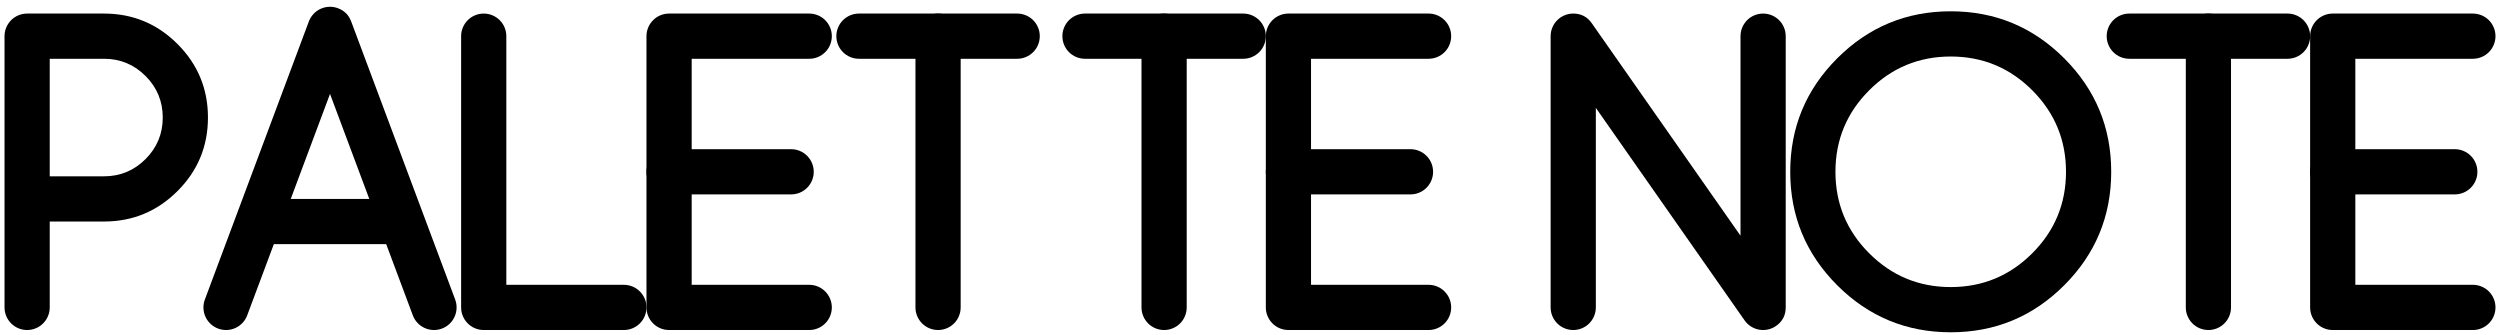
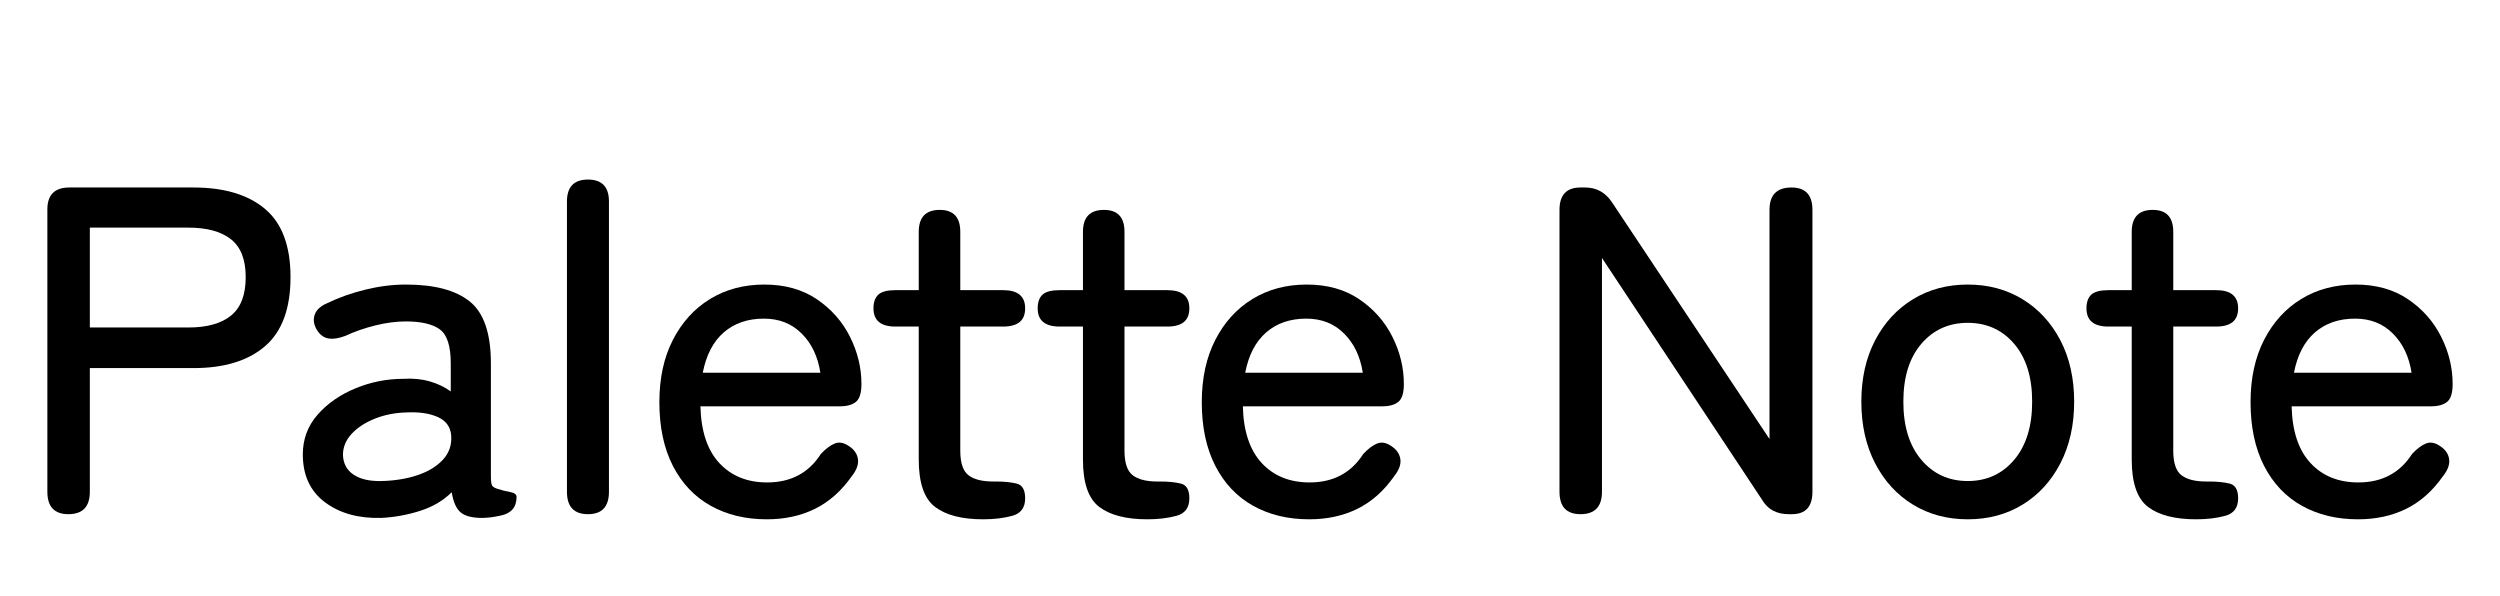
- <svg xmlns="http://www.w3.org/2000/svg" viewBox="-12.0 -16.0 1106.0 148.0">
-   <path fill="#000" d="M-10,120 L-10,0 Q-10,-1.989 -9.239,-3.827 Q-8.478,-5.665 -7.071,-7.071 Q-5.665,-8.478 -3.827,-9.239 Q-1.989,-10 0,-10 L34,-10 Q53.054,-10 66.527,3.473 Q80,16.946 80,36 Q80,55.054 66.527,68.527 Q53.054,82 34,82 L10,82 L10,120 Q10,121.989 9.239,123.827 Q8.478,125.665 7.071,127.071 Q5.665,128.478 3.827,129.239 Q1.989,130 0,130 Q-1.989,130 -3.827,129.239 Q-5.665,128.478 -7.071,127.071 Q-8.478,125.665 -9.239,123.827 Q-10,121.989 -10,120 Z M10,62 L34,62 Q44.77,62 52.385,54.385 Q60,46.77 60,36 Q60,25.23 52.385,17.615 Q44.77,10 34,10 L10,10 L10,62 Z" />
-   <path fill="#000" d="M78.634,116.497 L124.634,-6.503 Q125.33,-8.366 126.687,-9.821 Q128.044,-11.275 129.854,-12.1 Q131.664,-12.925 133.652,-12.994 Q135.64,-13.063 137.503,-12.366 Q141.77,-10.77 143.366,-6.503 L189.366,116.497 Q190.063,118.36 189.994,120.348 Q189.925,122.336 189.1,124.146 Q188.275,125.956 186.821,127.313 Q185.366,128.67 183.503,129.366 Q181.64,130.063 179.652,129.994 Q177.664,129.925 175.854,129.1 Q174.044,128.275 172.687,126.821 Q171.33,125.366 170.634,123.503 L134,25.548 L97.366,123.503 Q96.67,125.366 95.313,126.821 Q93.956,128.275 92.146,129.1 Q90.336,129.925 88.348,129.994 Q86.36,130.063 84.497,129.366 Q82.634,128.67 81.179,127.313 Q79.725,125.956 78.9,124.146 Q78.075,122.336 78.006,120.348 Q77.937,118.36 78.634,116.497 Z" />
-   <path fill="#000" d="M107,72 L161,72 Q162.989,72 164.827,72.761 Q166.665,73.522 168.071,74.929 Q169.478,76.335 170.239,78.173 Q171,80.011 171,82 Q171,83.989 170.239,85.827 Q169.478,87.665 168.071,89.071 Q166.665,90.478 164.827,91.239 Q162.989,92 161,92 L107,92 Q105.011,92 103.173,91.239 Q101.335,90.478 99.929,89.071 Q98.522,87.665 97.761,85.827 Q97,83.989 97,82 Q97,80.011 97.761,78.173 Q98.522,76.335 99.929,74.929 Q101.335,73.522 103.173,72.761 Q105.011,72 107,72 Z" />
-   <path fill="#000" d="M212,0 L212,110 L264,110 Q265.989,110 267.827,110.761 Q269.665,111.522 271.071,112.929 Q272.478,114.335 273.239,116.173 Q274,118.011 274,120 Q274,121.989 273.239,123.827 Q272.478,125.665 271.071,127.071 Q269.665,128.478 267.827,129.239 Q265.989,130 264,130 L202,130 Q200.011,130 198.173,129.239 Q196.335,128.478 194.929,127.071 Q193.522,125.665 192.761,123.827 Q192,121.989 192,120 L192,0 Q192,-1.989 192.761,-3.827 Q193.522,-5.665 194.929,-7.071 Q196.335,-8.478 198.173,-9.239 Q200.011,-10 202,-10 Q203.989,-10 205.827,-9.239 Q207.665,-8.478 209.071,-7.071 Q210.478,-5.665 211.239,-3.827 Q212,-1.989 212,0 Z" />
-   <path fill="#000" d="M346,10 L294,10 L294,110 L346,110 Q347.989,110 349.827,110.761 Q351.665,111.522 353.071,112.929 Q354.478,114.335 355.239,116.173 Q356,118.011 356,120 Q356,121.989 355.239,123.827 Q354.478,125.665 353.071,127.071 Q351.665,128.478 349.827,129.239 Q347.989,130 346,130 L284,130 Q282.011,130 280.173,129.239 Q278.335,128.478 276.929,127.071 Q275.522,125.665 274.761,123.827 Q274,121.989 274,120 L274,0 Q274,-1.989 274.761,-3.827 Q275.522,-5.665 276.929,-7.071 Q278.335,-8.478 280.173,-9.239 Q282.011,-10 284,-10 L346,-10 Q347.989,-10 349.827,-9.239 Q351.665,-8.478 353.071,-7.071 Q354.478,-5.665 355.239,-3.827 Q356,-1.989 356,0 Q356,1.989 355.239,3.827 Q354.478,5.665 353.071,7.071 Q351.665,8.478 349.827,9.239 Q347.989,10 346,10 Z" />
-   <path fill="#000" d="M284,50 L338,50 Q339.989,50 341.827,50.761 Q343.665,51.522 345.071,52.929 Q346.478,54.335 347.239,56.173 Q348,58.011 348,60 Q348,61.989 347.239,63.827 Q346.478,65.665 345.071,67.071 Q343.665,68.478 341.827,69.239 Q339.989,70 338,70 L284,70 Q282.011,70 280.173,69.239 Q278.335,68.478 276.929,67.071 Q275.522,65.665 274.761,63.827 Q274,61.989 274,60 Q274,58.011 274.761,56.173 Q275.522,54.335 276.929,52.929 Q278.335,51.522 280.173,50.761 Q282.011,50 284,50 Z" />
-   <path fill="#000" d="M368,-10 L438,-10 Q439.989,-10 441.827,-9.239 Q443.665,-8.478 445.071,-7.071 Q446.478,-5.665 447.239,-3.827 Q448,-1.989 448,0 Q448,1.989 447.239,3.827 Q446.478,5.665 445.071,7.071 Q443.665,8.478 441.827,9.239 Q439.989,10 438,10 L368,10 Q366.011,10 364.173,9.239 Q362.335,8.478 360.929,7.071 Q359.522,5.665 358.761,3.827 Q358,1.989 358,0 Q358,-1.989 358.761,-3.827 Q359.522,-5.665 360.929,-7.071 Q362.335,-8.478 364.173,-9.239 Q366.011,-10 368,-10 Z" />
-   <path fill="#000" d="M413,0 L413,120 Q413,121.989 412.239,123.827 Q411.478,125.665 410.071,127.071 Q408.665,128.478 406.827,129.239 Q404.989,130 403,130 Q401.011,130 399.173,129.239 Q397.335,128.478 395.929,127.071 Q394.522,125.665 393.761,123.827 Q393,121.989 393,120 L393,0 Q393,-1.989 393.761,-3.827 Q394.522,-5.665 395.929,-7.071 Q397.335,-8.478 399.173,-9.239 Q401.011,-10 403,-10 Q404.989,-10 406.827,-9.239 Q408.665,-8.478 410.071,-7.071 Q411.478,-5.665 412.239,-3.827 Q413,-1.989 413,0 Z" />
-   <path fill="#000" d="M468,-10 L538,-10 Q539.989,-10 541.827,-9.239 Q543.665,-8.478 545.071,-7.071 Q546.478,-5.665 547.239,-3.827 Q548,-1.989 548,0 Q548,1.989 547.239,3.827 Q546.478,5.665 545.071,7.071 Q543.665,8.478 541.827,9.239 Q539.989,10 538,10 L468,10 Q466.011,10 464.173,9.239 Q462.335,8.478 460.929,7.071 Q459.522,5.665 458.761,3.827 Q458,1.989 458,0 Q458,-1.989 458.761,-3.827 Q459.522,-5.665 460.929,-7.071 Q462.335,-8.478 464.173,-9.239 Q466.011,-10 468,-10 Z" />
-   <path fill="#000" d="M513,0 L513,120 Q513,121.989 512.239,123.827 Q511.478,125.665 510.071,127.071 Q508.665,128.478 506.827,129.239 Q504.989,130 503,130 Q501.011,130 499.173,129.239 Q497.335,128.478 495.929,127.071 Q494.522,125.665 493.761,123.827 Q493,121.989 493,120 L493,0 Q493,-1.989 493.761,-3.827 Q494.522,-5.665 495.929,-7.071 Q497.335,-8.478 499.173,-9.239 Q501.011,-10 503,-10 Q504.989,-10 506.827,-9.239 Q508.665,-8.478 510.071,-7.071 Q511.478,-5.665 512.239,-3.827 Q513,-1.989 513,0 Z" />
-   <path fill="#000" d="M620,10 L568,10 L568,110 L620,110 Q621.989,110 623.827,110.761 Q625.665,111.522 627.071,112.929 Q628.478,114.335 629.239,116.173 Q630,118.011 630,120 Q630,121.989 629.239,123.827 Q628.478,125.665 627.071,127.071 Q625.665,128.478 623.827,129.239 Q621.989,130 620,130 L558,130 Q556.011,130 554.173,129.239 Q552.335,128.478 550.929,127.071 Q549.522,125.665 548.761,123.827 Q548,121.989 548,120 L548,0 Q548,-1.989 548.761,-3.827 Q549.522,-5.665 550.929,-7.071 Q552.335,-8.478 554.173,-9.239 Q556.011,-10 558,-10 L620,-10 Q621.989,-10 623.827,-9.239 Q625.665,-8.478 627.071,-7.071 Q628.478,-5.665 629.239,-3.827 Q630,-1.989 630,0 Q630,1.989 629.239,3.827 Q628.478,5.665 627.071,7.071 Q625.665,8.478 623.827,9.239 Q621.989,10 620,10 Z" />
-   <path fill="#000" d="M558,50 L612,50 Q613.989,50 615.827,50.761 Q617.665,51.522 619.071,52.929 Q620.478,54.335 621.239,56.173 Q622,58.011 622,60 Q622,61.989 621.239,63.827 Q620.478,65.665 619.071,67.071 Q617.665,68.478 615.827,69.239 Q613.989,70 612,70 L558,70 Q556.011,70 554.173,69.239 Q552.335,68.478 550.929,67.071 Q549.522,65.665 548.761,63.827 Q548,61.989 548,60 Q548,58.011 548.761,56.173 Q549.522,54.335 550.929,52.929 Q552.335,51.522 554.173,50.761 Q556.011,50 558,50 Z" />
-   <path fill="#000" d="M674,120 L674,0 Q674,-1.989 674.761,-3.827 Q675.522,-5.665 676.929,-7.071 Q678.335,-8.478 680.173,-9.239 Q682.011,-10 684,-10 Q689.207,-10 692.192,-5.735 L758,88.276 L758,0 Q758,-1.989 758.761,-3.827 Q759.522,-5.665 760.929,-7.071 Q762.335,-8.478 764.173,-9.239 Q766.011,-10 768,-10 Q769.989,-10 771.827,-9.239 Q773.665,-8.478 775.071,-7.071 Q776.478,-5.665 777.239,-3.827 Q778,-1.989 778,0 L778,120 Q778,125.207 773.735,128.192 Q772.105,129.333 770.163,129.763 Q768.221,130.193 766.262,129.848 Q764.303,129.502 762.626,128.433 Q760.948,127.364 759.808,125.735 L694,31.724 L694,120 Q694,121.989 693.239,123.827 Q692.478,125.665 691.071,127.071 Q689.665,128.478 687.827,129.239 Q685.989,130 684,130 Q682.011,130 680.173,129.239 Q678.335,128.478 676.929,127.071 Q675.522,125.665 674.761,123.827 Q674,121.989 674,120 Z" />
-   <path fill="#000" d="M780,60 Q780,30.591 800.795,9.795 Q821.591,-11 851,-11 Q880.409,-11 901.205,9.795 Q922,30.591 922,60 Q922,89.409 901.205,110.205 Q880.409,131 851,131 Q821.591,131 800.795,110.205 Q780,89.409 780,60 Z M800,60 Q800,81.125 814.938,96.062 Q829.875,111 851,111 Q872.125,111 887.062,96.062 Q902,81.125 902,60 Q902,38.875 887.062,23.938 Q872.125,9 851,9 Q829.875,9 814.938,23.938 Q800,38.875 800,60 Z" />
-   <path fill="#000" d="M930,-10 L1000,-10 Q1001.989,-10 1003.827,-9.239 Q1005.665,-8.478 1007.071,-7.071 Q1008.478,-5.665 1009.239,-3.827 Q1010,-1.989 1010,0 Q1010,1.989 1009.239,3.827 Q1008.478,5.665 1007.071,7.071 Q1005.665,8.478 1003.827,9.239 Q1001.989,10 1000,10 L930,10 Q928.011,10 926.173,9.239 Q924.335,8.478 922.929,7.071 Q921.522,5.665 920.761,3.827 Q920,1.989 920,0 Q920,-1.989 920.761,-3.827 Q921.522,-5.665 922.929,-7.071 Q924.335,-8.478 926.173,-9.239 Q928.011,-10 930,-10 Z" />
-   <path fill="#000" d="M975,0 L975,120 Q975,121.989 974.239,123.827 Q973.478,125.665 972.071,127.071 Q970.665,128.478 968.827,129.239 Q966.989,130 965,130 Q963.011,130 961.173,129.239 Q959.335,128.478 957.929,127.071 Q956.522,125.665 955.761,123.827 Q955,121.989 955,120 L955,0 Q955,-1.989 955.761,-3.827 Q956.522,-5.665 957.929,-7.071 Q959.335,-8.478 961.173,-9.239 Q963.011,-10 965,-10 Q966.989,-10 968.827,-9.239 Q970.665,-8.478 972.071,-7.071 Q973.478,-5.665 974.239,-3.827 Q975,-1.989 975,0 Z" />
-   <path fill="#000" d="M1082,10 L1030,10 L1030,110 L1082,110 Q1083.989,110 1085.827,110.761 Q1087.665,111.522 1089.071,112.929 Q1090.478,114.335 1091.239,116.173 Q1092,118.011 1092,120 Q1092,121.989 1091.239,123.827 Q1090.478,125.665 1089.071,127.071 Q1087.665,128.478 1085.827,129.239 Q1083.989,130 1082,130 L1020,130 Q1018.011,130 1016.173,129.239 Q1014.335,128.478 1012.929,127.071 Q1011.522,125.665 1010.761,123.827 Q1010,121.989 1010,120 L1010,0 Q1010,-1.989 1010.761,-3.827 Q1011.522,-5.665 1012.929,-7.071 Q1014.335,-8.478 1016.173,-9.239 Q1018.011,-10 1020,-10 L1082,-10 Q1083.989,-10 1085.827,-9.239 Q1087.665,-8.478 1089.071,-7.071 Q1090.478,-5.665 1091.239,-3.827 Q1092,-1.989 1092,0 Q1092,1.989 1091.239,3.827 Q1090.478,5.665 1089.071,7.071 Q1087.665,8.478 1085.827,9.239 Q1083.989,10 1082,10 Z" />
-   <path fill="#000" d="M1020,50 L1074,50 Q1075.989,50 1077.827,50.761 Q1079.665,51.522 1081.071,52.929 Q1082.478,54.335 1083.239,56.173 Q1084,58.011 1084,60 Q1084,61.989 1083.239,63.827 Q1082.478,65.665 1081.071,67.071 Q1079.665,68.478 1077.827,69.239 Q1075.989,70 1074,70 L1020,70 Q1018.011,70 1016.173,69.239 Q1014.335,68.478 1012.929,67.071 Q1011.522,65.665 1010.761,63.827 Q1010,61.989 1010,60 Q1010,58.011 1010.761,56.173 Q1011.522,54.335 1012.929,52.929 Q1014.335,51.522 1016.173,50.761 Q1018.011,50 1020,50 Z" />
+ <svg xmlns="http://www.w3.org/2000/svg" viewBox="-14 -32 738.886 176">
+   <path fill="#000" d="M6.207,119.966 Q0,119.966 0,113.345 L0,29.897 Q0,23.414 6.483,23.414 L43.172,23.414 Q56.828,23.414 64.345,29.759 Q71.862,36.103 71.862,49.897 Q71.862,63.828 64.345,70.31 Q56.828,76.793 43.172,76.793 L12.552,76.793 L12.552,113.345 Q12.552,119.966 6.207,119.966 Z M12.552,64.793 L41.655,64.793 Q49.931,64.793 54.276,61.276 Q58.621,57.759 58.621,49.897 Q58.621,42.172 54.276,38.724 Q49.931,35.276 41.655,35.276 L12.552,35.276 Z" />
+   <path fill="#000" d="M98.672,121.069 Q88.603,121.345 82.052,116.448 Q75.5,111.552 75.5,102.31 Q75.5,95.552 79.845,90.586 Q84.19,85.621 91.017,82.793 Q97.845,79.966 105.155,79.966 Q109.431,79.69 113.017,80.724 Q116.603,81.759 119.224,83.69 L119.224,75.414 Q119.224,67.69 115.983,65.345 Q112.741,63 105.983,63 Q101.707,63 96.948,64.172 Q92.19,65.345 88.052,67.276 Q85.155,68.379 83.086,68.034 Q81.017,67.69 79.638,65.483 Q78.259,63.138 79.017,61 Q79.776,58.862 82.672,57.621 Q87.776,55.138 93.914,53.621 Q100.052,52.103 105.983,52.103 Q118.672,52.103 124.879,57.138 Q131.086,62.172 131.086,75.414 L131.086,108.655 Q131.086,110.862 131.431,111.483 Q131.776,112.103 133.155,112.517 Q134.81,113.069 136.741,113.414 Q138.672,113.759 138.672,114.862 Q138.672,119.414 133.983,120.379 Q130.948,121.069 128.466,121.069 Q124.052,121.069 122.121,119.414 Q120.19,117.759 119.5,113.483 Q115.776,117.207 110.121,119 Q104.466,120.793 98.672,121.069 Z M98.81,110.172 Q104.603,110.034 109.362,108.448 Q114.121,106.862 116.879,103.897 Q119.638,100.931 119.362,96.793 Q119.086,92.931 115.431,91.276 Q111.776,89.621 106.121,89.897 Q101.017,90.034 96.741,91.759 Q92.466,93.483 89.914,96.241 Q87.362,99 87.362,102.448 Q87.5,106.31 90.534,108.31 Q93.569,110.31 98.81,110.172 Z" />
+   <path fill="#000" d="M159.771,119.966 Q153.565,119.966 153.565,113.345 L153.565,27.552 Q153.565,21.069 159.771,21.069 Q165.978,21.069 165.978,27.552 L165.978,113.345 Q165.978,119.966 159.771,119.966 Z" />
+   <path fill="#000" d="M212.603,121.483 Q203.224,121.483 196.052,117.483 Q188.879,113.483 184.879,105.69 Q180.879,97.897 180.879,86.862 Q180.879,76.241 184.879,68.448 Q188.879,60.655 195.845,56.379 Q202.81,52.103 211.914,52.103 Q221.017,52.103 227.431,56.448 Q233.845,60.793 237.224,67.552 Q240.603,74.31 240.603,81.483 Q240.603,85.483 238.948,86.793 Q237.293,88.103 234.121,88.103 L193.017,88.103 Q193.293,99.138 198.603,104.862 Q203.914,110.586 212.741,110.586 Q223.224,110.586 228.603,102.172 Q230.81,99.828 232.741,99.069 Q234.672,98.31 236.879,99.828 Q239.224,101.345 239.569,103.69 Q239.914,106.034 237.707,108.793 Q233.155,115.276 226.879,118.379 Q220.603,121.483 212.603,121.483 Z M193.707,78.172 L228.465,78.172 Q227.362,71 222.948,66.586 Q218.534,62.172 211.776,62.172 Q204.603,62.172 199.914,66.241 Q195.224,70.31 193.707,78.172 Z" />
+   <path fill="#000" d="M276.574,121.483 Q267.195,121.483 262.367,117.828 Q257.54,114.172 257.54,103.828 L257.54,64.517 L250.643,64.517 Q244.16,64.517 244.16,59.138 Q244.16,56.379 245.609,55.069 Q247.057,53.759 250.643,53.759 L257.54,53.759 L257.54,36.517 Q257.54,30.034 263.747,30.034 Q269.816,30.034 269.816,36.517 L269.816,53.759 L282.505,53.759 Q288.988,53.759 288.988,59.138 Q288.988,64.517 282.505,64.517 L269.816,64.517 L269.816,101.207 Q269.816,106.586 272.229,108.448 Q274.643,110.31 279.471,110.31 Q279.747,110.31 280.298,110.31 Q284.022,110.31 286.505,110.931 Q288.988,111.552 288.988,115.276 Q288.988,119.414 285.195,120.448 Q281.402,121.483 276.574,121.483 Z" />
+   <path fill="#000" d="M325.105,121.483 Q315.726,121.483 310.899,117.828 Q306.071,114.172 306.071,103.828 L306.071,64.517 L299.174,64.517 Q292.692,64.517 292.692,59.138 Q292.692,56.379 294.14,55.069 Q295.588,53.759 299.174,53.759 L306.071,53.759 L306.071,36.517 Q306.071,30.034 312.278,30.034 Q318.347,30.034 318.347,36.517 L318.347,53.759 L331.036,53.759 Q337.519,53.759 337.519,59.138 Q337.519,64.517 331.036,64.517 L318.347,64.517 L318.347,101.207 Q318.347,106.586 320.761,108.448 Q323.174,110.31 328.002,110.31 Q328.278,110.31 328.83,110.31 Q332.554,110.31 335.036,110.931 Q337.519,111.552 337.519,115.276 Q337.519,119.414 333.726,120.448 Q329.933,121.483 325.105,121.483 Z" />
+   <path fill="#000" d="M372.916,121.483 Q363.536,121.483 356.364,117.483 Q349.192,113.483 345.192,105.69 Q341.192,97.897 341.192,86.862 Q341.192,76.241 345.192,68.448 Q349.192,60.655 356.157,56.379 Q363.123,52.103 372.226,52.103 Q381.33,52.103 387.743,56.448 Q394.157,60.793 397.536,67.552 Q400.916,74.31 400.916,81.483 Q400.916,85.483 399.261,86.793 Q397.605,88.103 394.433,88.103 L353.33,88.103 Q353.605,99.138 358.916,104.862 Q364.226,110.586 373.054,110.586 Q383.536,110.586 388.916,102.172 Q391.123,99.828 393.054,99.069 Q394.985,98.31 397.192,99.828 Q399.536,101.345 399.881,103.69 Q400.226,106.034 398.019,108.793 Q393.468,115.276 387.192,118.379 Q380.916,121.483 372.916,121.483 Z M354.019,78.172 L388.778,78.172 Q387.674,71 383.261,66.586 Q378.847,62.172 372.088,62.172 Q364.916,62.172 360.226,66.241 Q355.536,70.31 354.019,78.172 Z" />
+   <path fill="#000" d="M453.123,119.966 Q446.916,119.966 446.916,113.345 L446.916,30.034 Q446.916,23.414 453.123,23.414 L454.502,23.414 Q459.468,23.414 462.364,27.69 L508.985,97.759 L508.985,30.034 Q508.985,23.414 515.468,23.414 Q521.674,23.414 521.674,30.034 L521.674,113.345 Q521.674,119.966 515.605,119.966 L514.64,119.966 Q509.261,119.966 506.778,115.69 L459.468,44.241 L459.468,113.345 Q459.468,119.966 453.123,119.966 Z" />
+   <path fill="#000" d="M567.579,121.483 Q558.475,121.483 551.372,117.138 Q544.268,112.793 540.199,104.931 Q536.13,97.069 536.13,86.724 Q536.13,76.379 540.199,68.586 Q544.268,60.793 551.372,56.448 Q558.475,52.103 567.579,52.103 Q576.682,52.103 583.786,56.448 Q590.889,60.793 594.958,68.586 Q599.027,76.379 599.027,86.724 Q599.027,97.069 594.958,104.931 Q590.889,112.793 583.786,117.138 Q576.682,121.483 567.579,121.483 Z M567.579,110.172 Q575.992,110.172 581.303,103.897 Q586.613,97.621 586.613,86.724 Q586.613,75.828 581.303,69.621 Q575.992,63.414 567.579,63.414 Q559.165,63.414 553.855,69.621 Q548.544,75.828 548.544,86.724 Q548.544,97.621 553.855,103.897 Q559.165,110.172 567.579,110.172 Z" />
+   <path fill="#000" d="M635.075,121.483 Q625.696,121.483 620.869,117.828 Q616.041,114.172 616.041,103.828 L616.041,64.517 L609.144,64.517 Q602.662,64.517 602.662,59.138 Q602.662,56.379 604.11,55.069 Q605.558,53.759 609.144,53.759 L616.041,53.759 L616.041,36.517 Q616.041,30.034 622.248,30.034 Q628.317,30.034 628.317,36.517 L628.317,53.759 L641.006,53.759 Q647.489,53.759 647.489,59.138 Q647.489,64.517 641.006,64.517 L628.317,64.517 L628.317,101.207 Q628.317,106.586 630.731,108.448 Q633.144,110.31 637.972,110.31 Q638.248,110.31 638.8,110.31 Q642.524,110.31 645.006,110.931 Q647.489,111.552 647.489,115.276 Q647.489,119.414 643.696,120.448 Q639.903,121.483 635.075,121.483 Z" />
+   <path fill="#000" d="M682.886,121.483 Q673.506,121.483 666.334,117.483 Q659.162,113.483 655.162,105.69 Q651.162,97.897 651.162,86.862 Q651.162,76.241 655.162,68.448 Q659.162,60.655 666.127,56.379 Q673.093,52.103 682.196,52.103 Q691.3,52.103 697.713,56.448 Q704.127,60.793 707.506,67.552 Q710.886,74.31 710.886,81.483 Q710.886,85.483 709.231,86.793 Q707.575,88.103 704.403,88.103 L663.3,88.103 Q663.575,99.138 668.886,104.862 Q674.196,110.586 683.024,110.586 Q693.506,110.586 698.886,102.172 Q701.093,99.828 703.024,99.069 Q704.955,98.31 707.162,99.828 Q709.506,101.345 709.851,103.69 Q710.196,106.034 707.989,108.793 Q703.438,115.276 697.162,118.379 Q690.886,121.483 682.886,121.483 Z M663.989,78.172 L698.748,78.172 Q697.644,71 693.231,66.586 Q688.817,62.172 682.058,62.172 Q674.886,62.172 670.196,66.241 Q665.506,70.31 663.989,78.172 Z" />
</svg>
